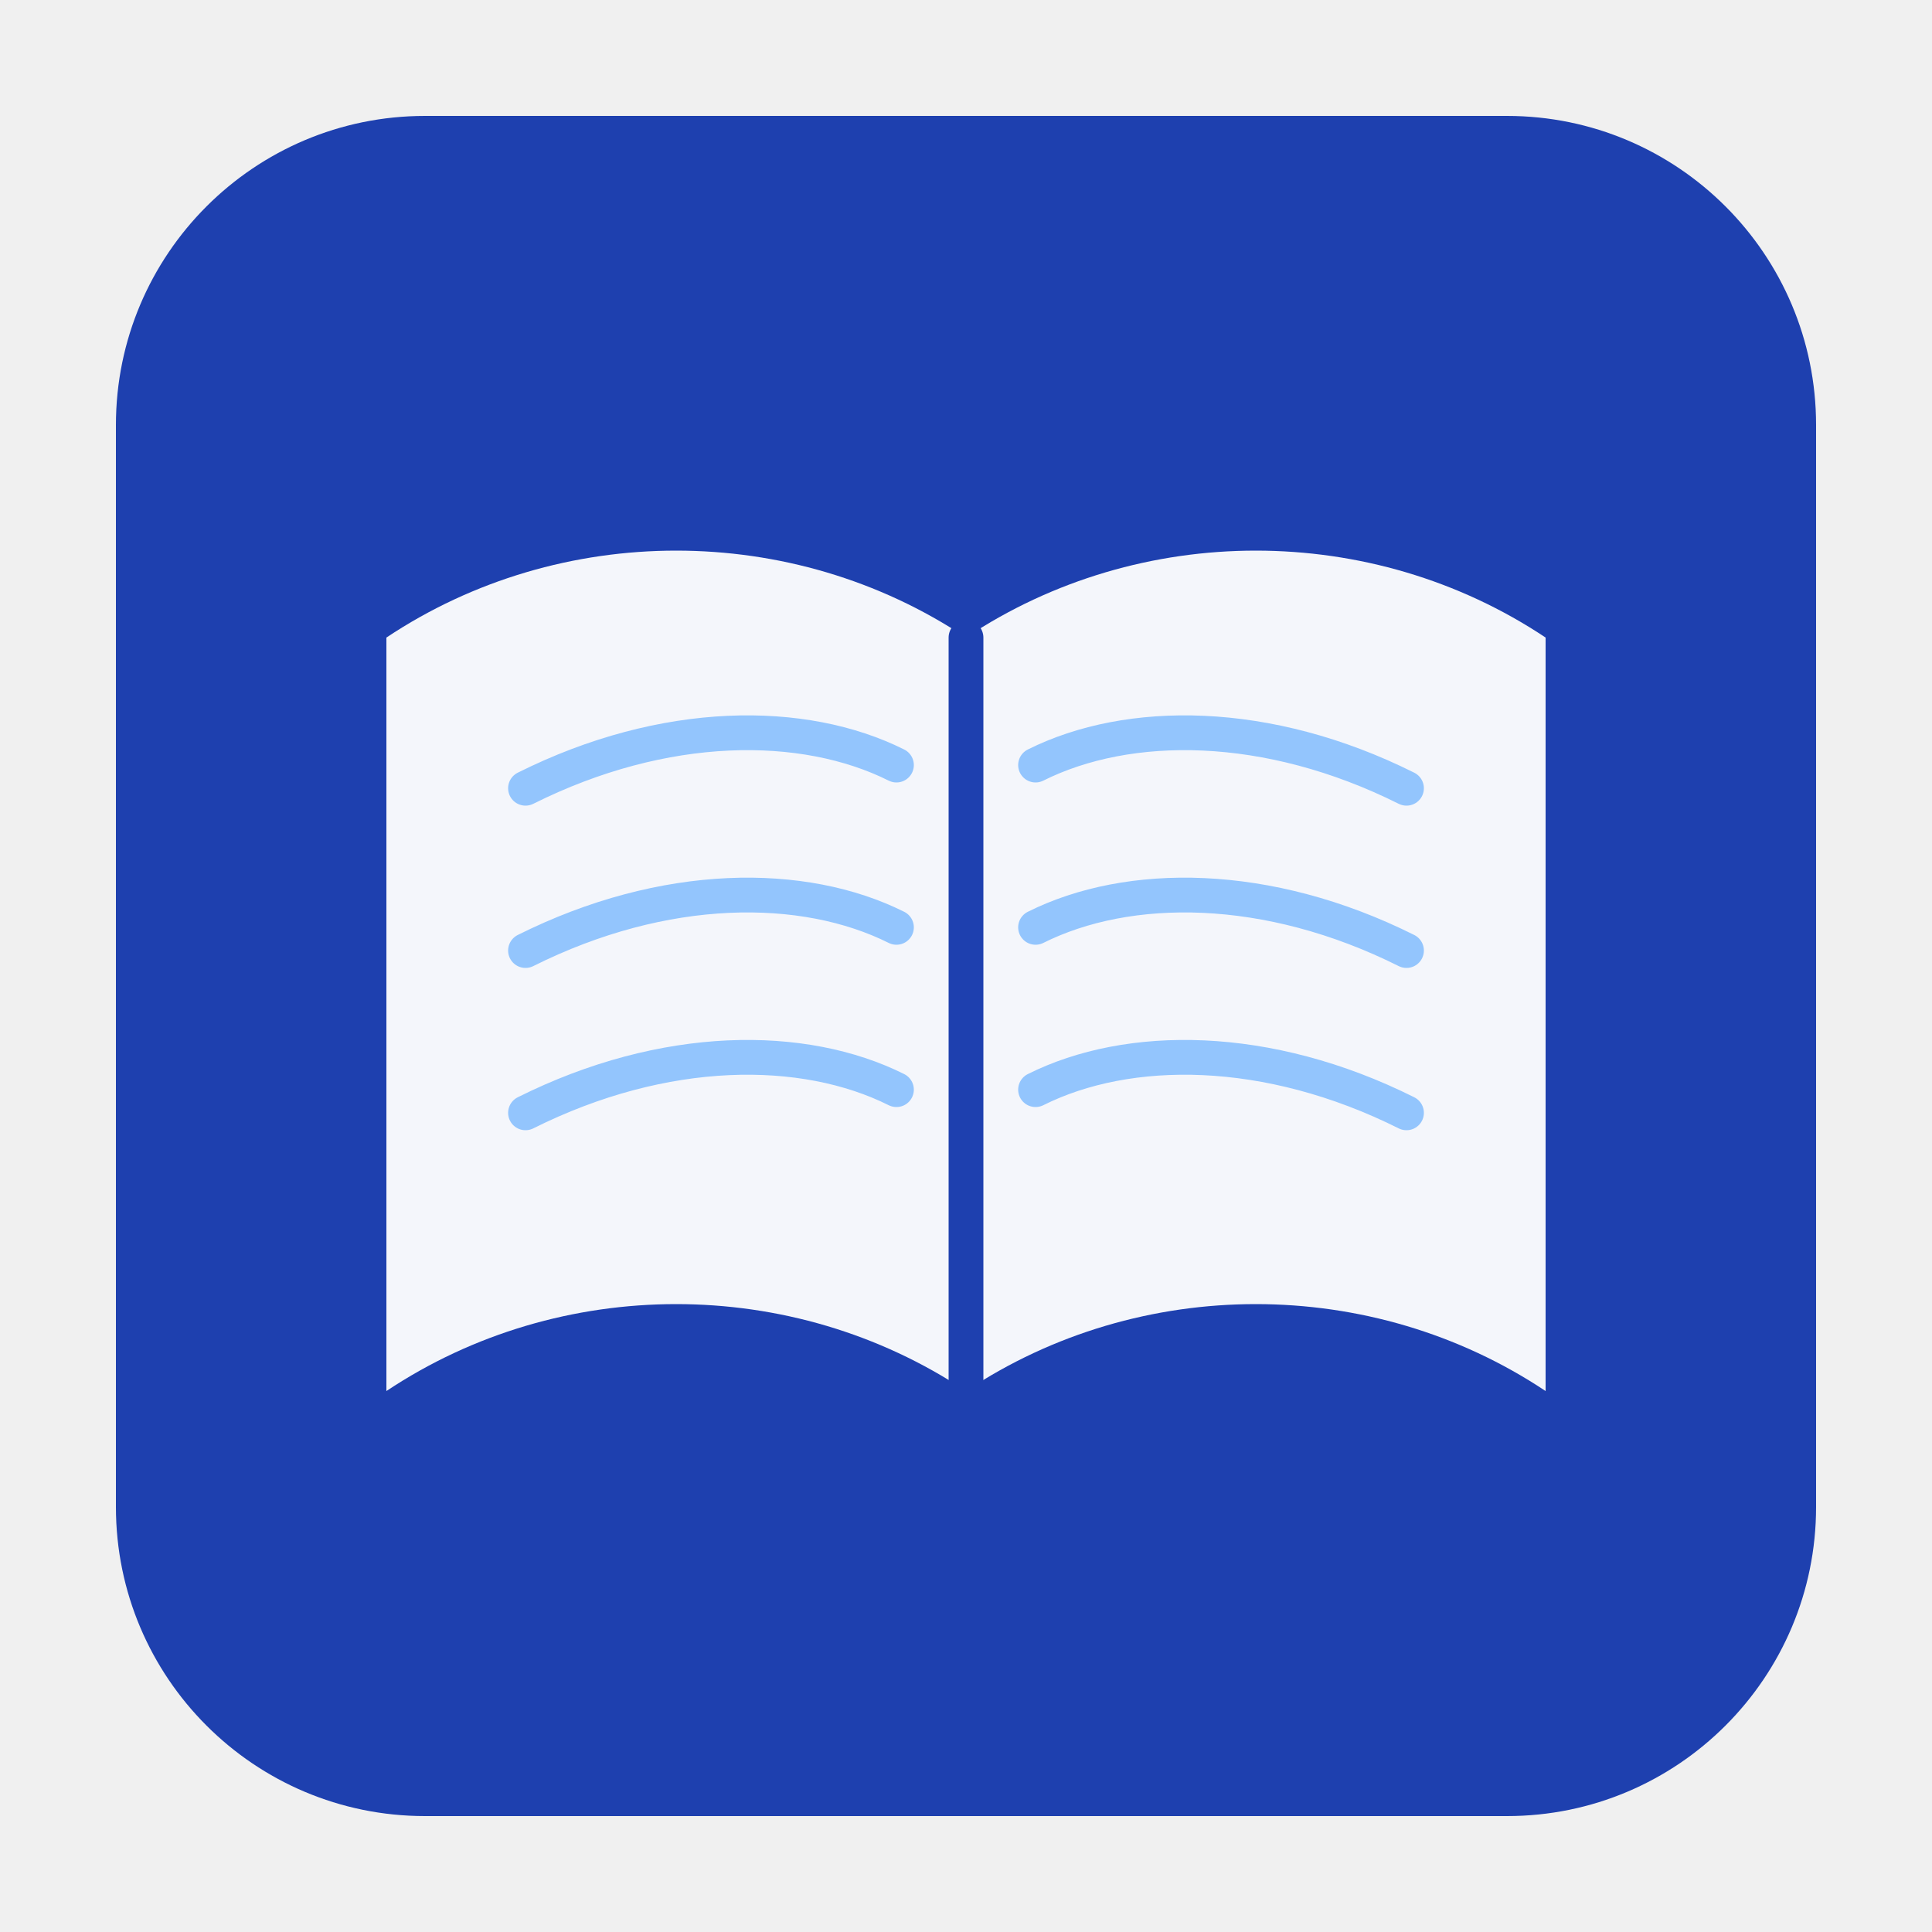
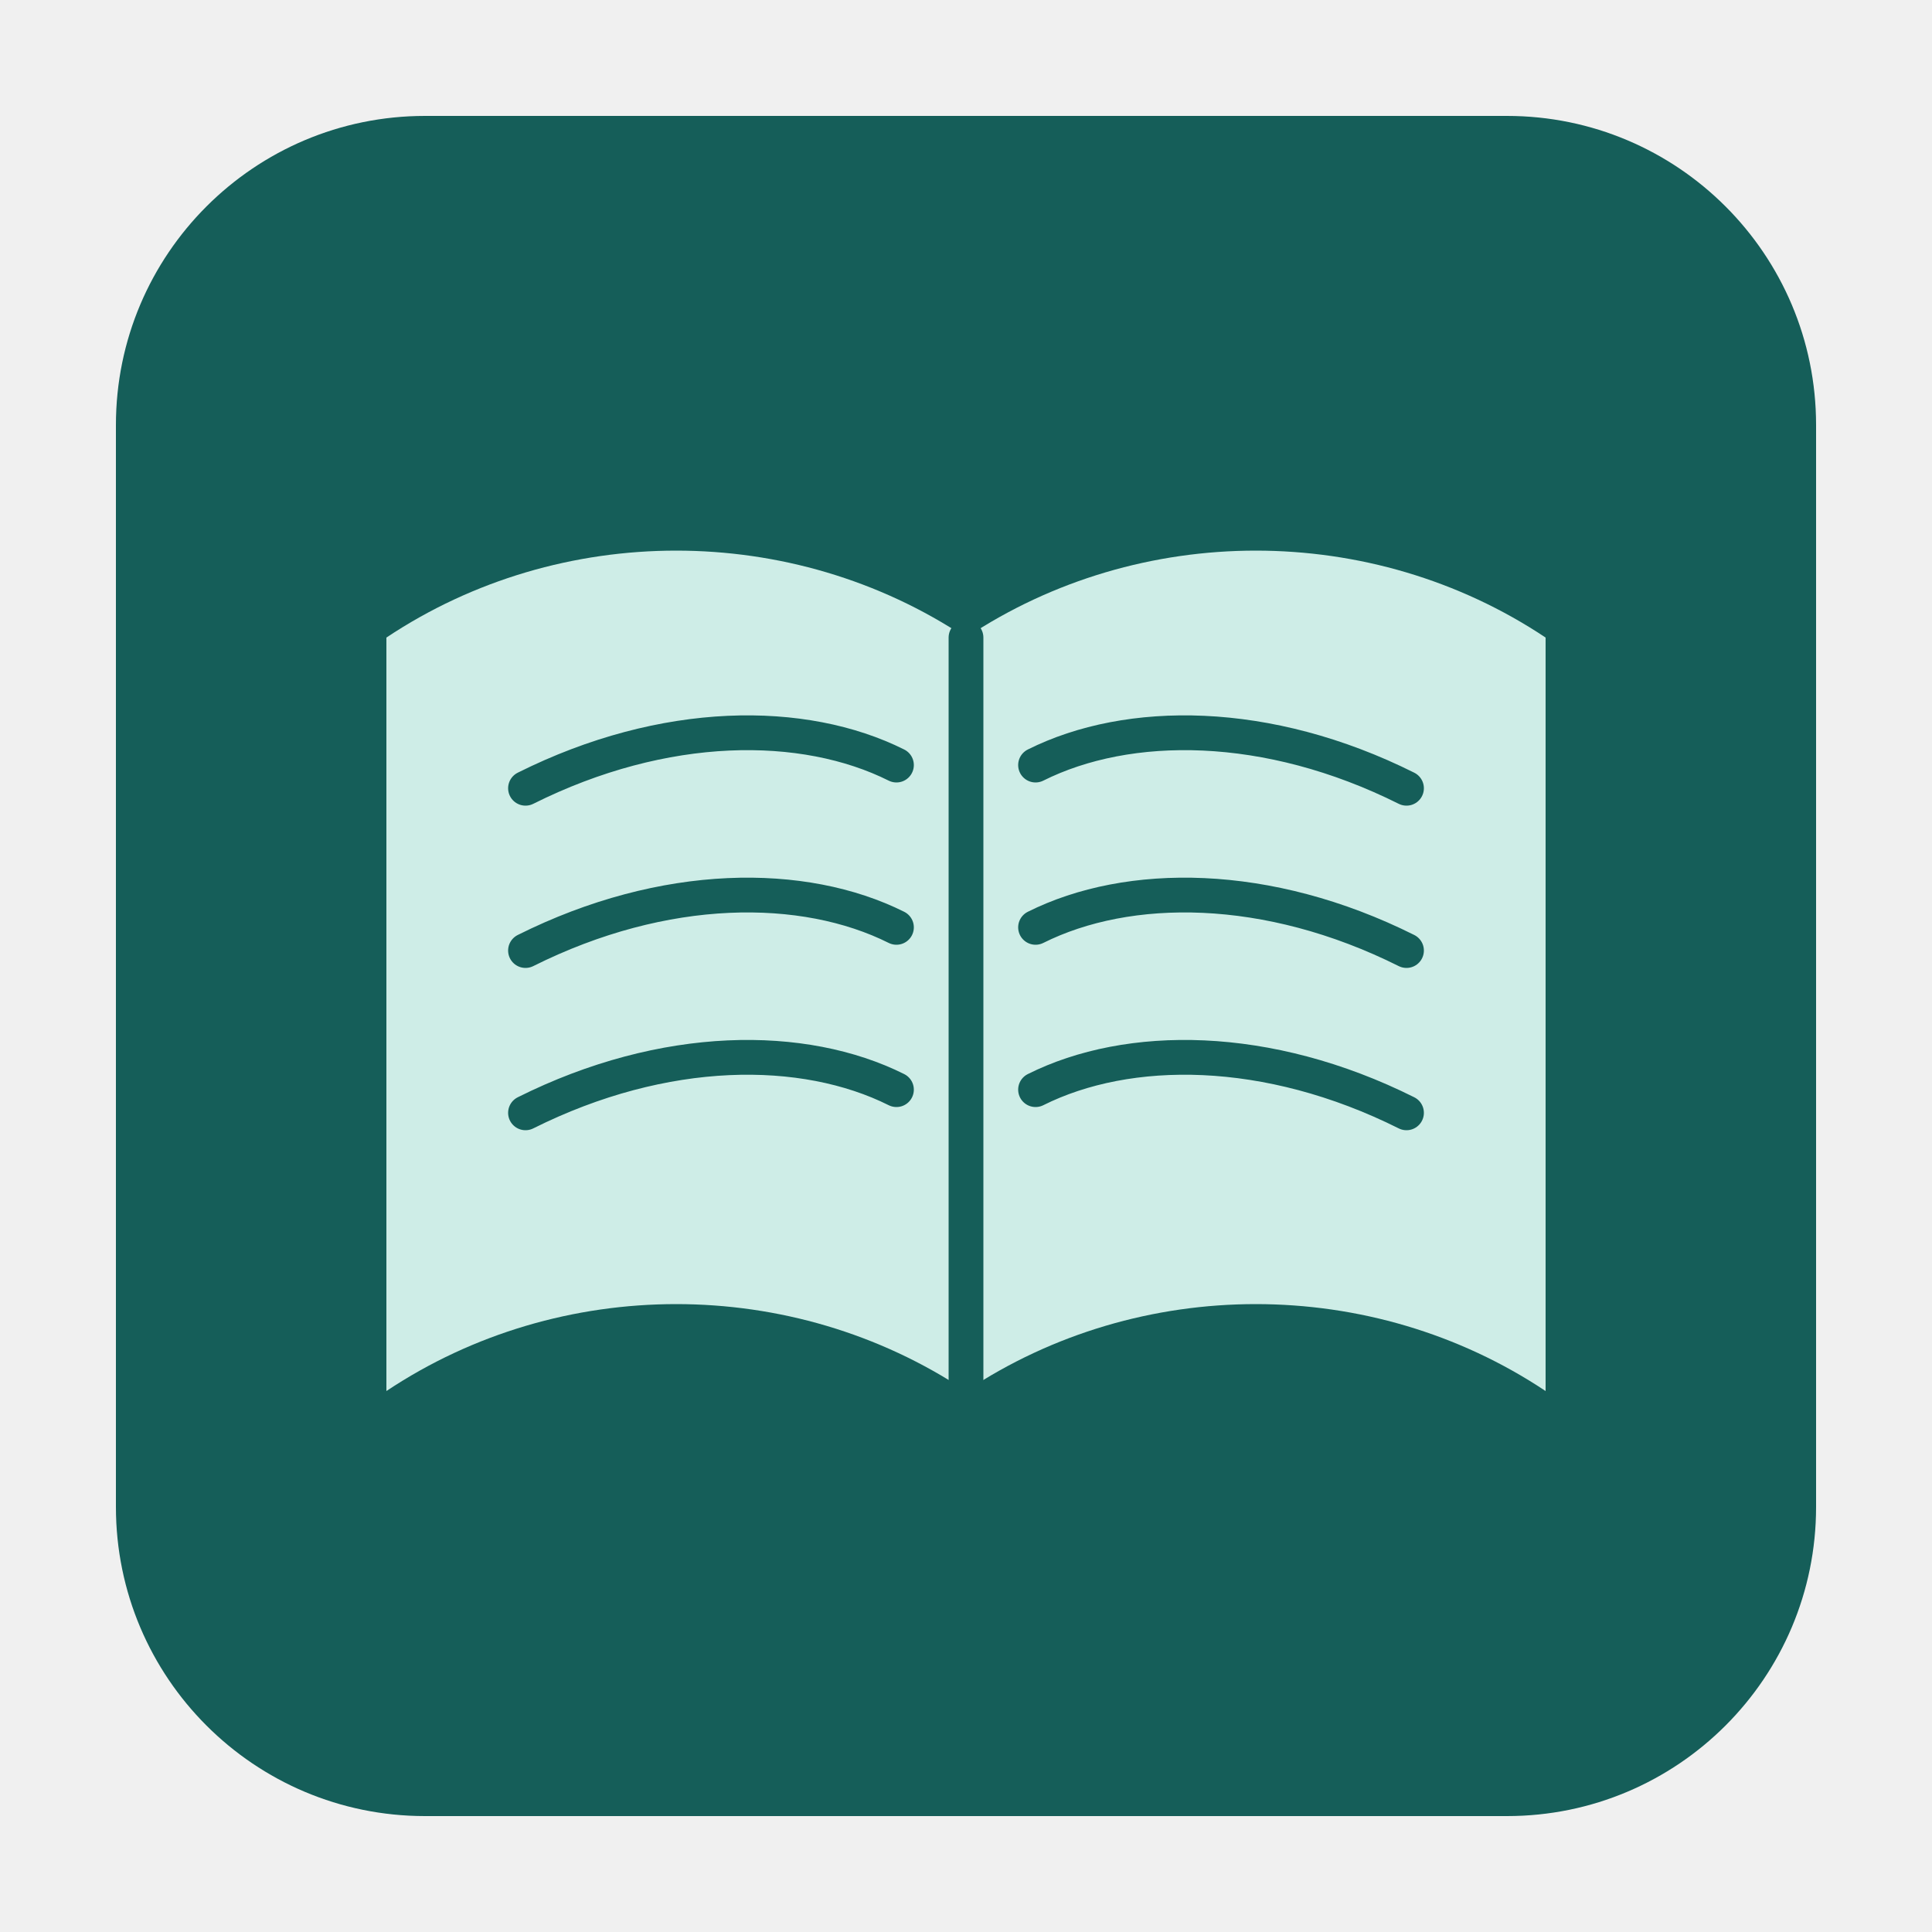
<svg xmlns="http://www.w3.org/2000/svg" viewBox="0 0 100 100" width="100%" height="100%">
-   <rect x="6" y="6" width="88" height="88" rx="16" fill="#1e40af" />
-   <g fill="#ffffff" transform="translate(20, 24) scale(0.6)">
-     <path d="M50 80 C35 70 15 70 0 80 L0 15 C15 5 35 5 50 15 Z" fill="#ffffff" opacity="0.95" />
-     <path d="M50 80 C65 70 85 70 100 80 L100 15 C85 5 65 5 50 15 Z" fill="#ffffff" opacity="0.95" />
-     <path d="M50 15 L50 80" stroke="#1e40af" stroke-width="3" stroke-linecap="round" />
-     <path d="M12 28 C24 22 36 22 44 26" stroke="#93c5fd" stroke-width="3" stroke-linecap="round" fill="none" />
-     <path d="M12 42 C24 36 36 36 44 40" stroke="#93c5fd" stroke-width="3" stroke-linecap="round" fill="none" />
-     <path d="M12 56 C24 50 36 50 44 54" stroke="#93c5fd" stroke-width="3" stroke-linecap="round" fill="none" />
-     <path d="M88 28 C76 22 64 22 56 26" stroke="#93c5fd" stroke-width="3" stroke-linecap="round" fill="none" />
-     <path d="M88 42 C76 36 64 36 56 40" stroke="#93c5fd" stroke-width="3" stroke-linecap="round" fill="none" />
-     <path d="M88 56 C76 50 64 50 56 54" stroke="#93c5fd" stroke-width="3" stroke-linecap="round" fill="none" />
+   <rect x="6" y="6" width="88" height="88" rx="16" fill="#155e59" />
+   <g fill="#d7f4ee" transform="translate(20, 24) scale(0.6)">
+     <path d="M50 80 C35 70 15 70 0 80 L0 15 C15 5 35 5 50 15 Z" fill="#d7f4ee" opacity="0.95" />
+     <path d="M50 80 C65 70 85 70 100 80 L100 15 C85 5 65 5 50 15 Z" fill="#d7f4ee" opacity="0.95" />
+     <path d="M50 15 L50 80" stroke="#155e59" stroke-width="3" stroke-linecap="round" />
+     <path d="M12 28 C24 22 36 22 44 26" stroke="#155e59" stroke-width="3" stroke-linecap="round" fill="none" />
+     <path d="M12 42 C24 36 36 36 44 40" stroke="#155e59" stroke-width="3" stroke-linecap="round" fill="none" />
+     <path d="M12 56 C24 50 36 50 44 54" stroke="#155e59" stroke-width="3" stroke-linecap="round" fill="none" />
+     <path d="M88 28 C76 22 64 22 56 26" stroke="#155e59" stroke-width="3" stroke-linecap="round" fill="none" />
+     <path d="M88 42 C76 36 64 36 56 40" stroke="#155e59" stroke-width="3" stroke-linecap="round" fill="none" />
+     <path d="M88 56 C76 50 64 50 56 54" stroke="#155e59" stroke-width="3" stroke-linecap="round" fill="none" />
  </g>
</svg>
